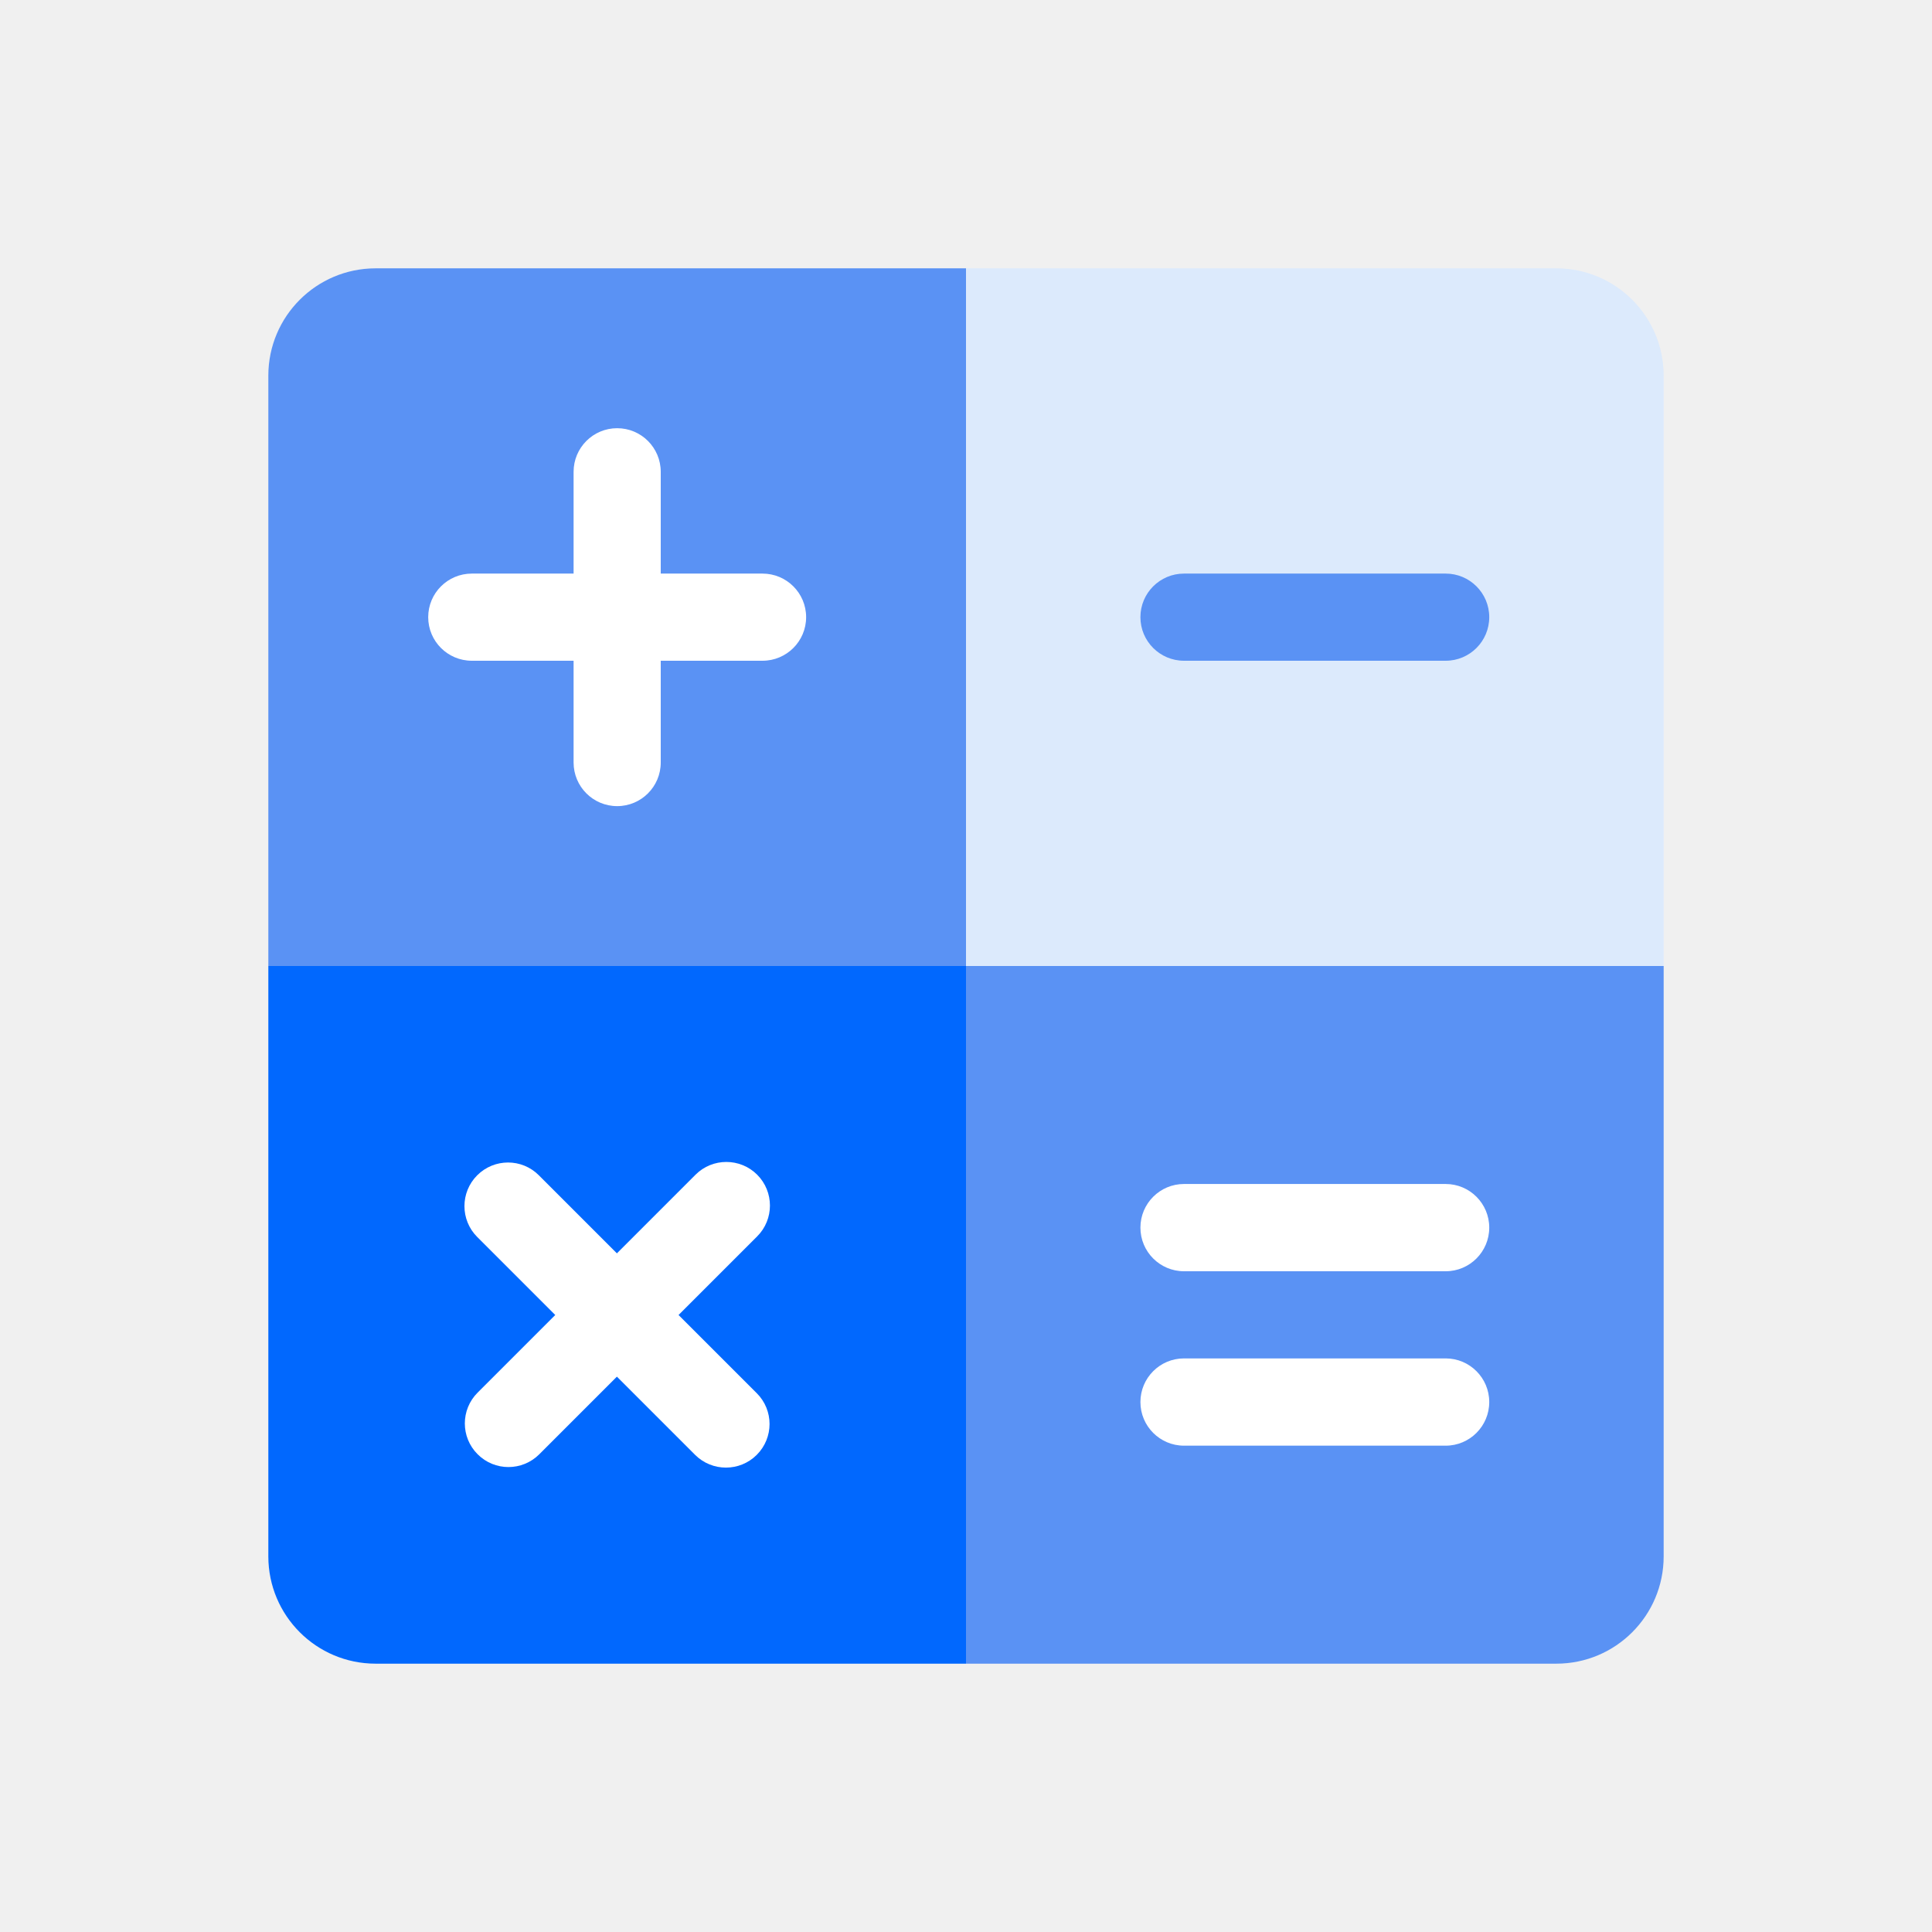
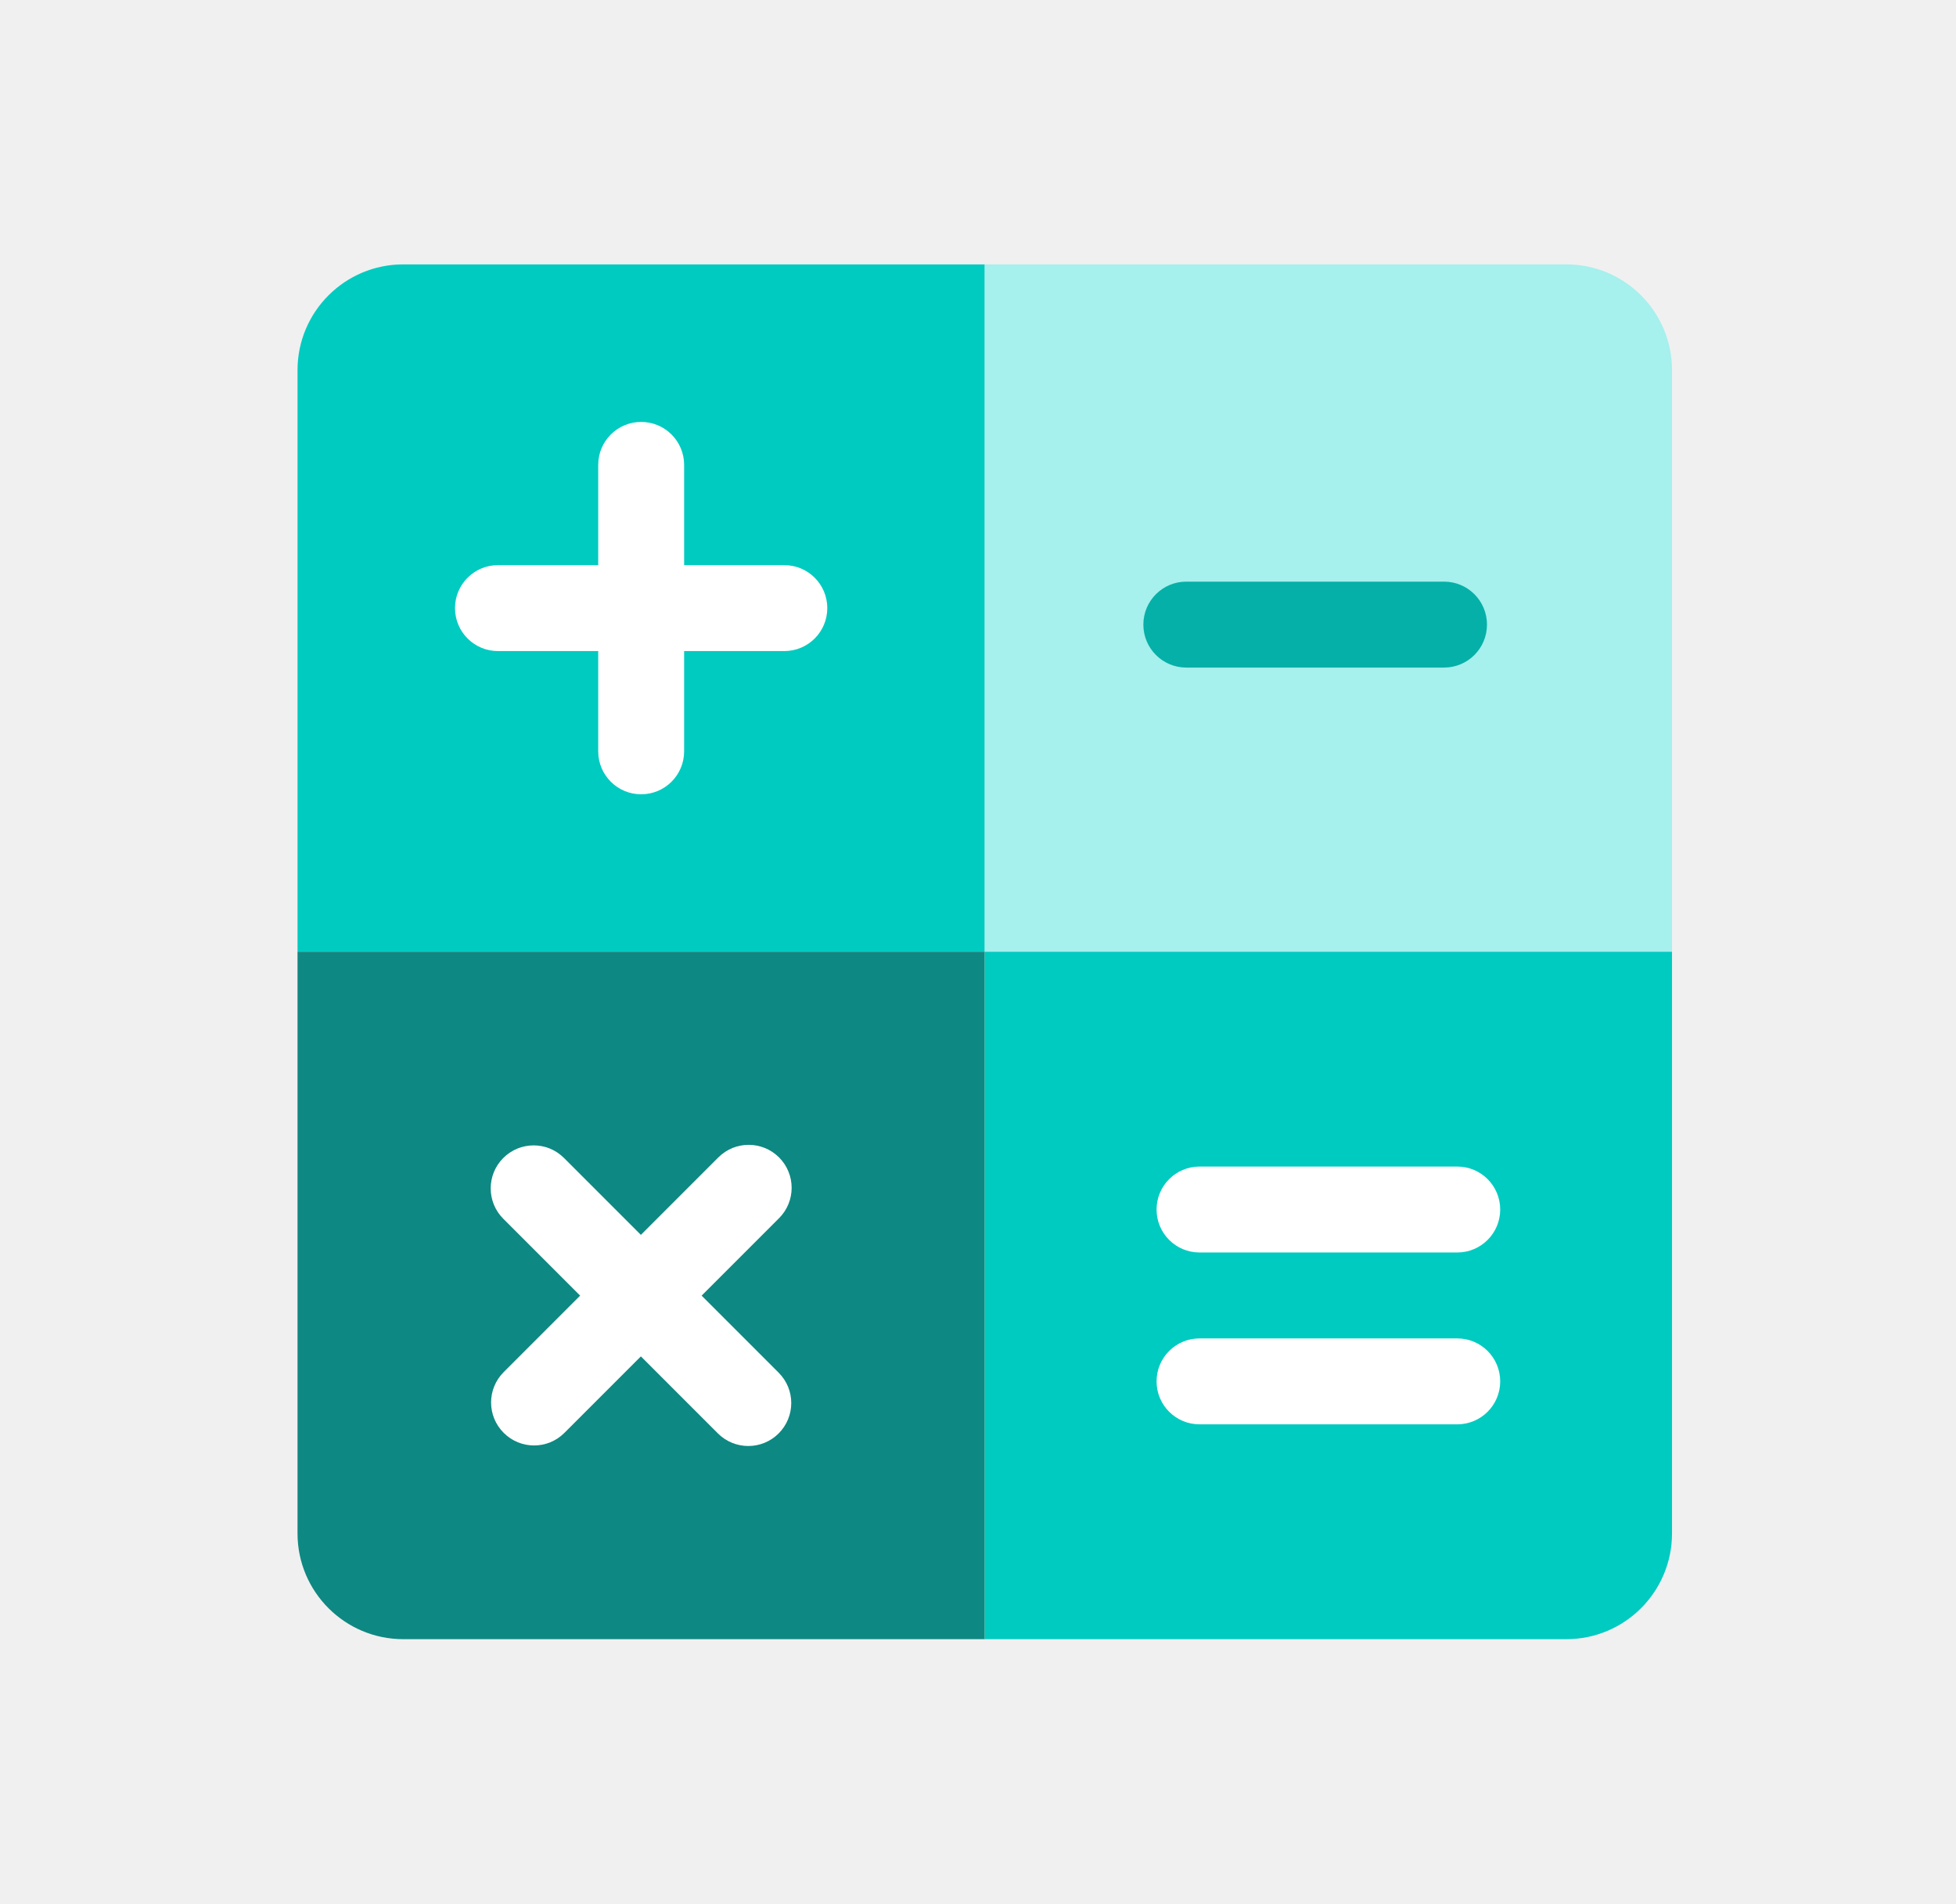
- <svg xmlns="http://www.w3.org/2000/svg" width="36" height="36" viewBox="0 0 36 36" fill="none">
-   <path d="M5 7C5 5.895 5.895 5 7 5H18V18H5V7Z" fill="#5A92F4" />
-   <path d="M5 18H18V31H7C5.895 31 5 30.105 5 29V18Z" fill="#0168FE" />
-   <path d="M18 5H29C30.105 5 31 5.895 31 7V18H18V5Z" fill="#DCEAFC" />
-   <path d="M18 18H31V29C31 30.105 30.105 31 29 31H18V18Z" fill="#5A92F4" />
-   <path d="M7.979 11.5C7.979 11.051 8.343 10.688 8.792 10.688H14.208C14.657 10.688 15.021 11.051 15.021 11.5C15.021 11.949 14.657 12.312 14.208 12.312H8.792C8.343 12.312 7.979 11.949 7.979 11.5Z" fill="white" />
-   <path d="M11.5 7.979C11.949 7.979 12.312 8.343 12.312 8.792L12.312 14.208C12.312 14.657 11.949 15.021 11.5 15.021C11.051 15.021 10.688 14.657 10.688 14.208L10.688 8.792C10.688 8.343 11.051 7.979 11.5 7.979Z" fill="white" />
-   <path d="M8.892 21.9C9.21 21.582 9.724 21.582 10.041 21.9L14.101 25.96C14.419 26.277 14.419 26.791 14.101 27.109C13.784 27.426 13.27 27.426 12.952 27.109L8.892 23.049C8.575 22.732 8.575 22.217 8.892 21.9Z" fill="white" />
-   <path d="M14.109 21.889C14.426 22.207 14.426 22.721 14.109 23.038L10.049 27.098C9.731 27.416 9.217 27.416 8.9 27.098C8.582 26.781 8.582 26.267 8.9 25.949L12.96 21.889C13.277 21.572 13.791 21.572 14.109 21.889Z" fill="white" />
-   <path d="M21.25 11.5C21.25 11.051 21.614 10.688 22.062 10.688H26.938C27.386 10.688 27.75 11.051 27.75 11.5C27.75 11.949 27.386 12.312 26.938 12.312H22.062C21.614 12.312 21.25 11.949 21.25 11.5Z" fill="#5A92F4" />
-   <path d="M21.25 22.875C21.25 22.426 21.614 22.062 22.062 22.062H26.938C27.386 22.062 27.75 22.426 27.75 22.875C27.75 23.324 27.386 23.688 26.938 23.688H22.062C21.614 23.688 21.25 23.324 21.25 22.875Z" fill="white" />
-   <path d="M21.25 26.125C21.25 25.676 21.614 25.312 22.062 25.312H26.938C27.386 25.312 27.75 25.676 27.75 26.125C27.75 26.574 27.386 26.938 26.938 26.938H22.062C21.614 26.938 21.25 26.574 21.25 26.125Z" fill="white" />
+ <svg xmlns="http://www.w3.org/2000/svg" width="37" height="36" viewBox="0 0 37 36" fill="none">
+   <path d="M5.628 7C5.628 5.895 6.524 5 7.628 5H18.628V18H5.628V7Z" fill="#00CBC1" />
+   <path d="M5.628 18H18.628V31H7.628C6.524 31 5.628 30.105 5.628 29V18Z" fill="#0E8882" />
+   <path d="M18.628 5H29.628C30.733 5 31.628 5.895 31.628 7V18H18.628V5Z" fill="#A6F0ED" />
+   <path d="M18.628 18H31.628V29C31.628 30.105 30.733 31 29.628 31H18.628V18Z" fill="#00CBC1" />
+   <rect x="8.607" y="10.688" width="7.042" height="1.625" rx="0.812" fill="white" />
+   <rect x="12.941" y="7.979" width="7.042" height="1.625" rx="0.812" transform="rotate(90 12.9407 7.97925)" fill="white" />
+   <path d="M9.52 21.9C9.838 21.582 10.352 21.582 10.669 21.9L14.729 25.96C15.047 26.277 15.047 26.791 14.729 27.109C14.412 27.426 13.898 27.426 13.58 27.109L9.52 23.049C9.203 22.732 9.203 22.217 9.52 21.9Z" fill="white" />
+   <path d="M14.737 21.889C15.054 22.207 15.054 22.721 14.737 23.038L10.677 27.098C10.36 27.416 9.845 27.416 9.528 27.098C9.21 26.781 9.21 26.267 9.528 25.949L13.588 21.889C13.905 21.572 14.419 21.572 14.737 21.889Z" fill="white" />
+   <rect x="21.628" y="11" width="6.5" height="1.625" rx="0.812" fill="#05B0A8" />
+   <rect x="21.878" y="22.062" width="6.5" height="1.625" rx="0.812" fill="white" />
+   <rect x="21.878" y="25.312" width="6.5" height="1.625" rx="0.812" fill="white" />
</svg>
